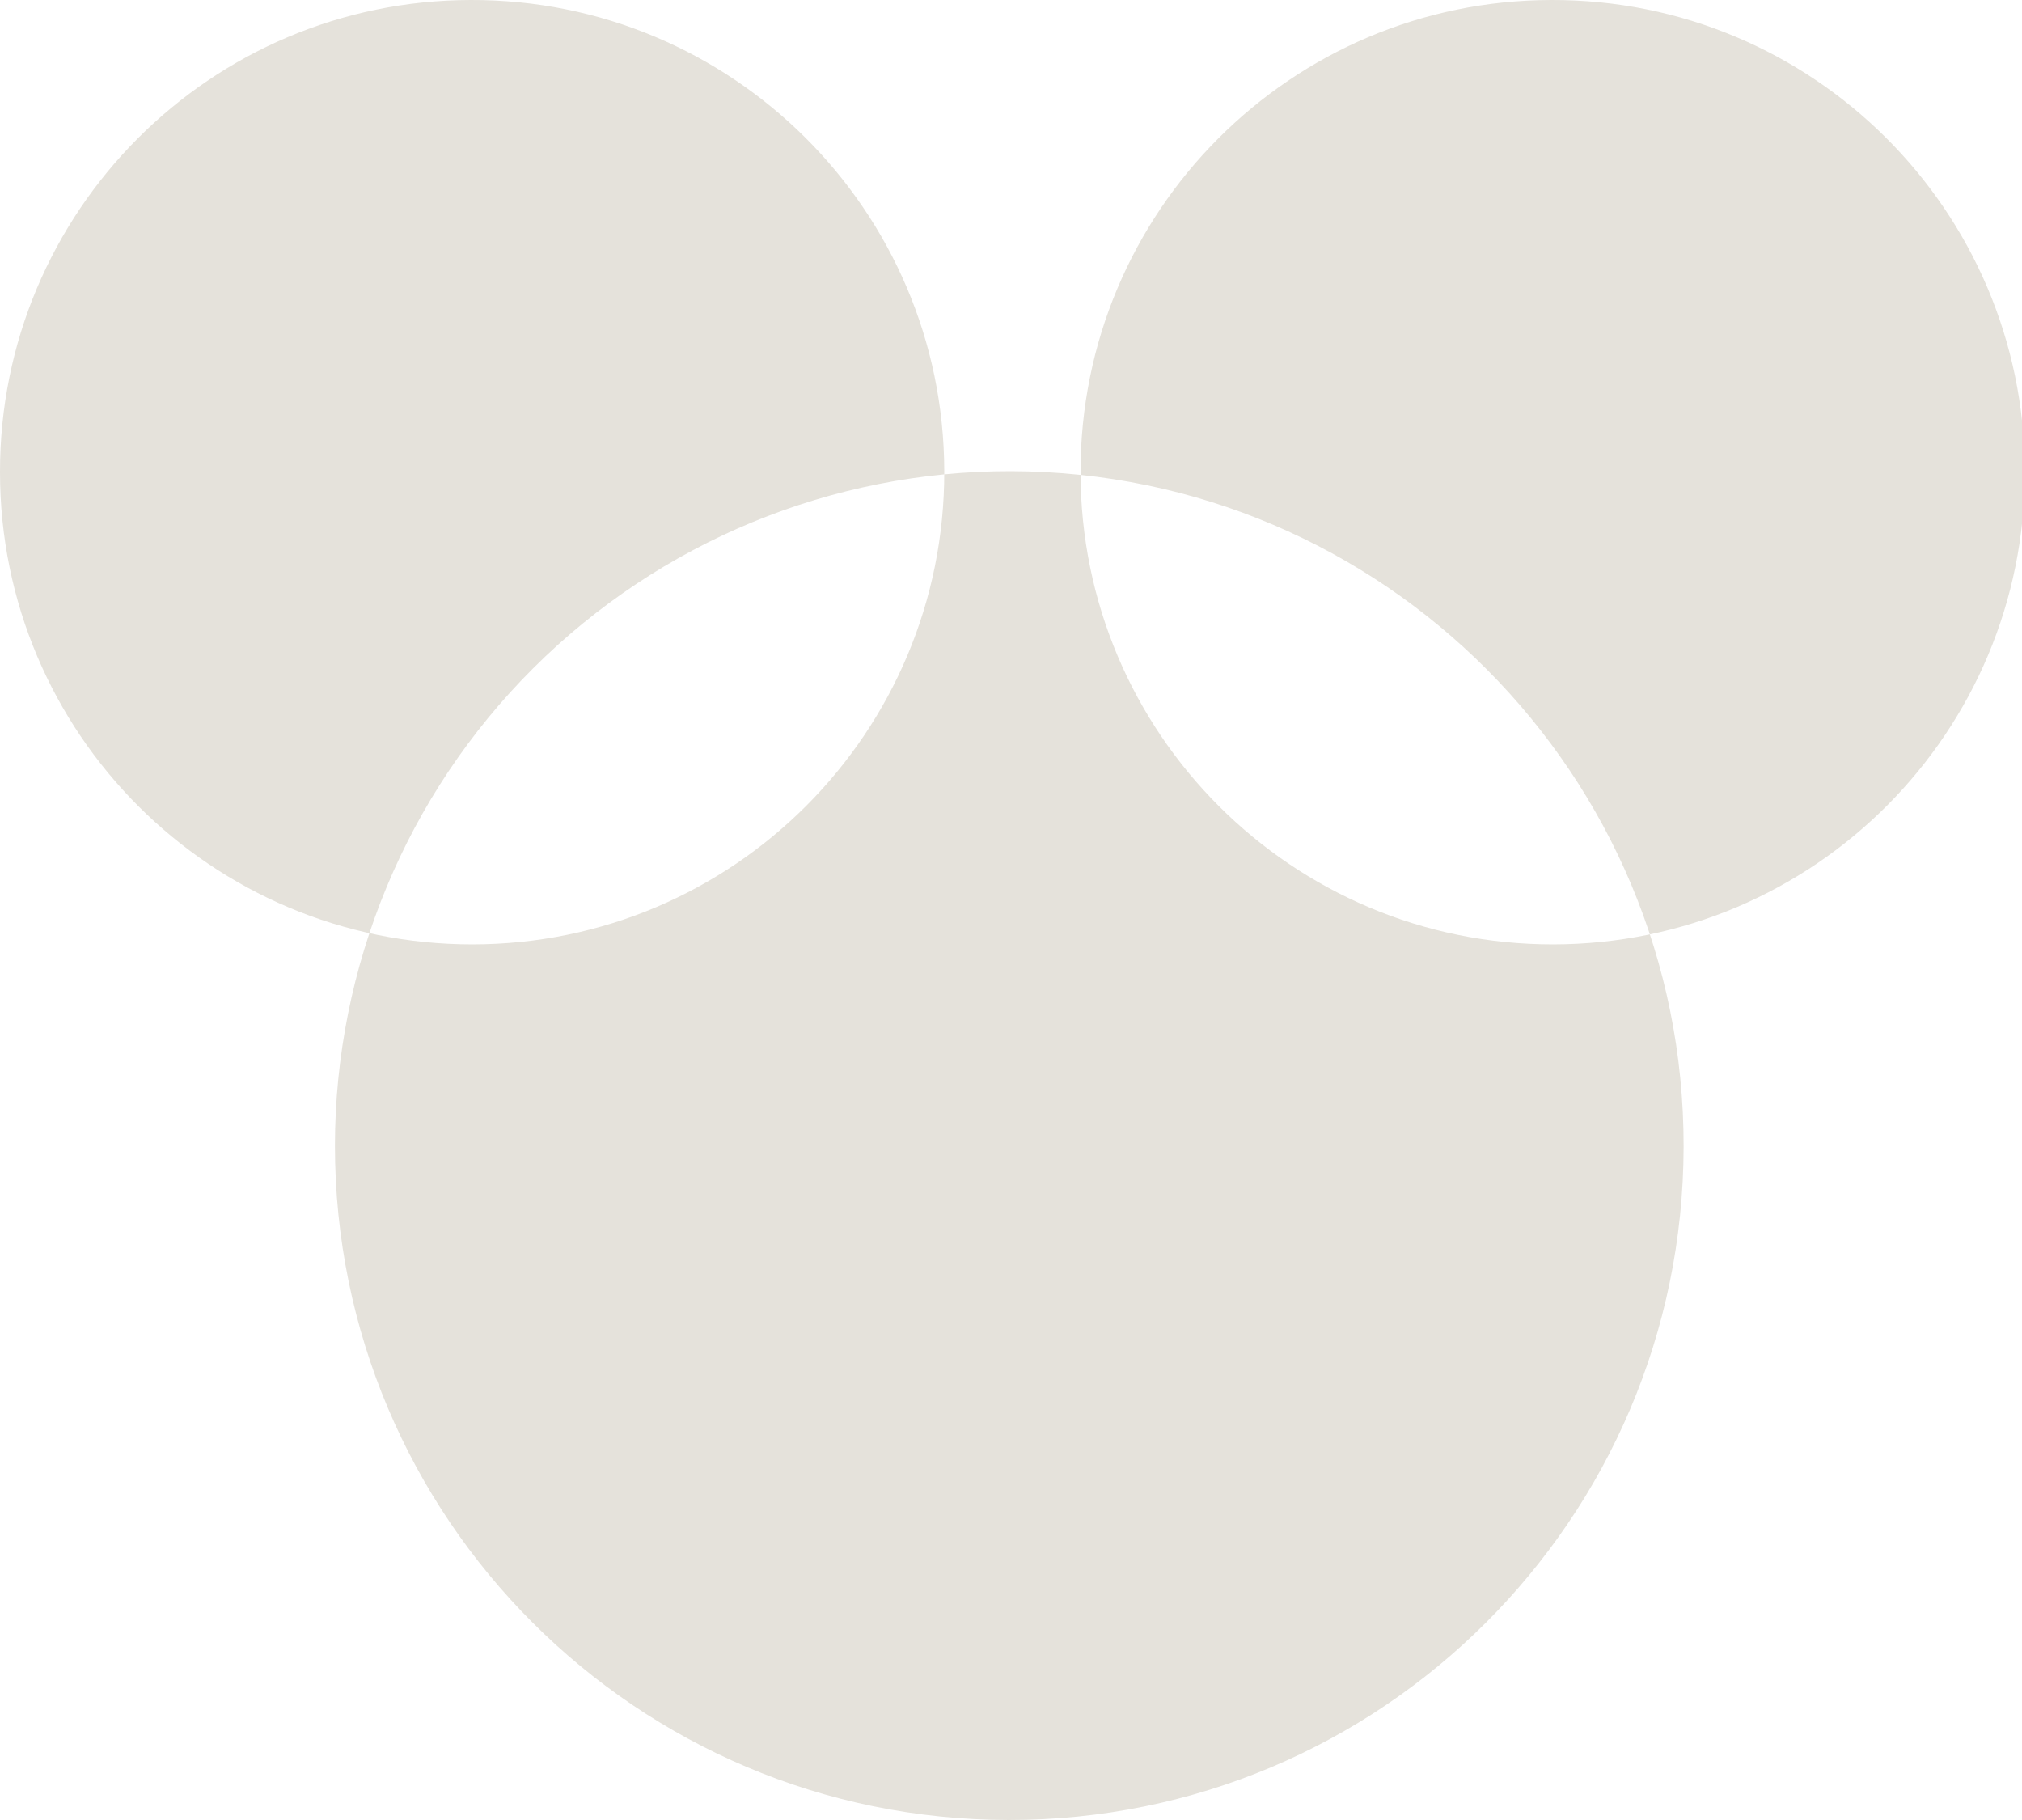
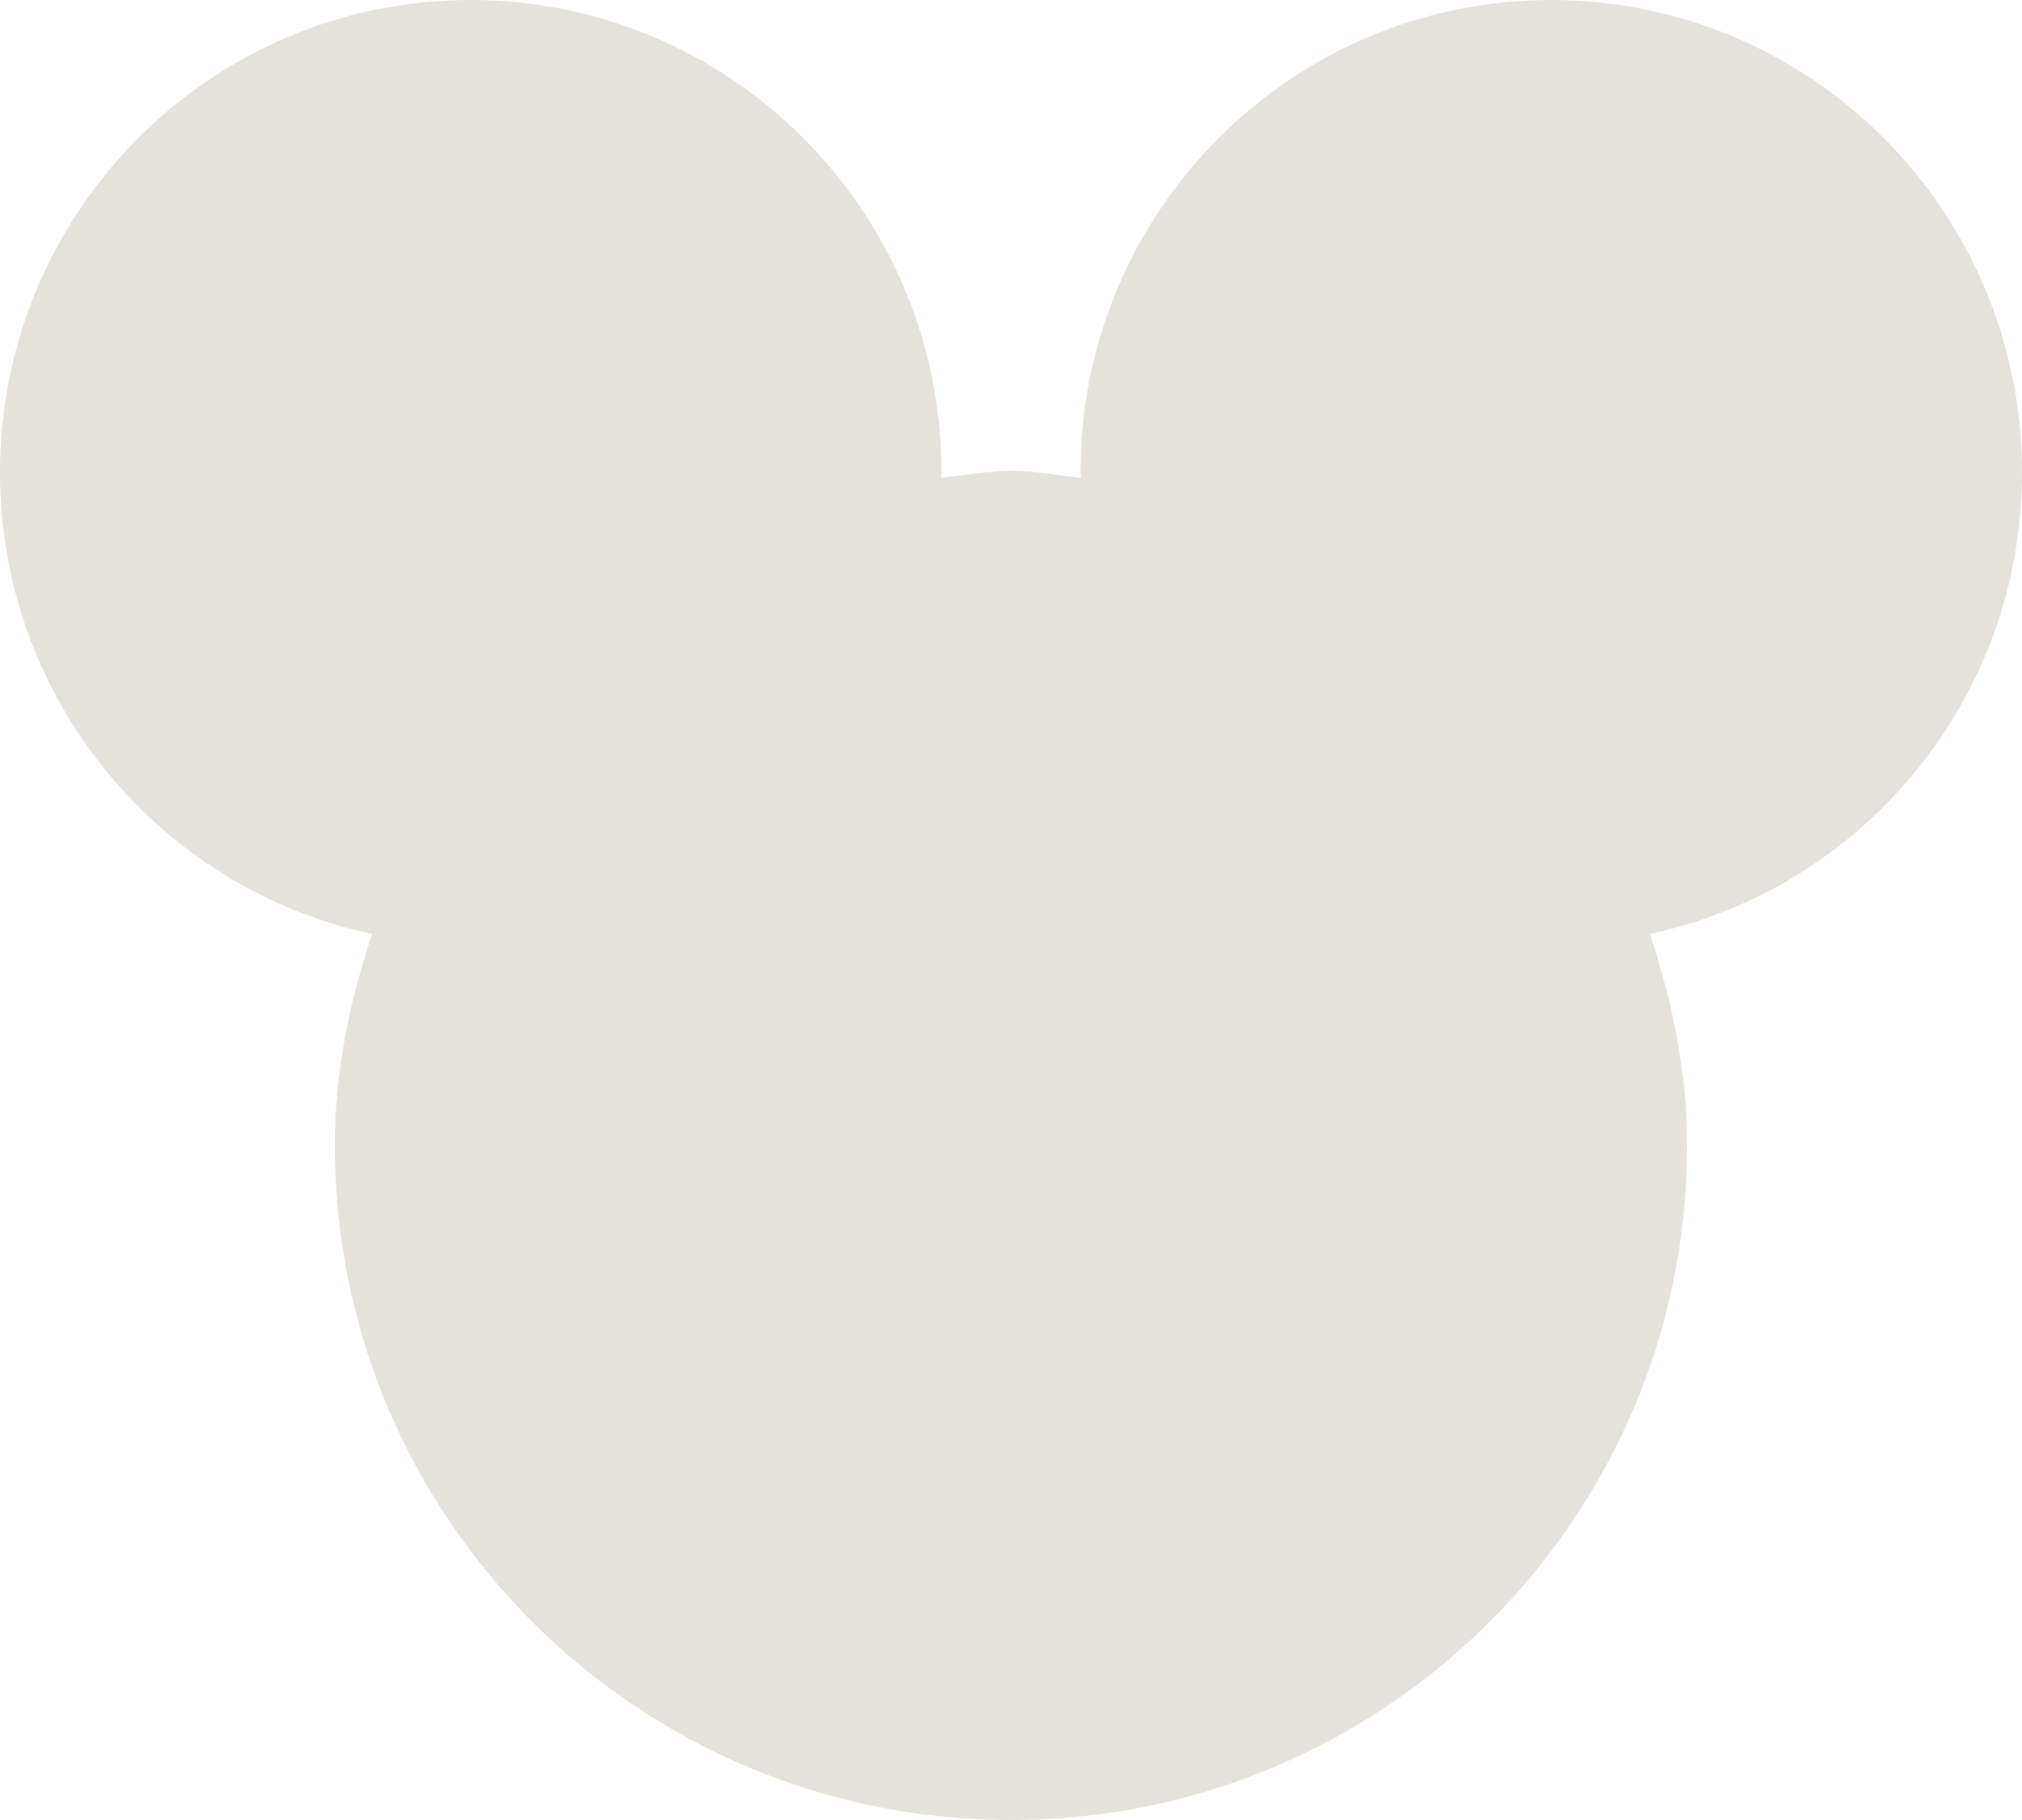
- <svg xmlns="http://www.w3.org/2000/svg" width="20" height="18" viewBox="0 0 20 18">
-   <defs>
-     <style>
-       .cls-1 {
-         fill: #e5e2db;
-         fill-rule: evenodd;
-       }
-     </style>
-   </defs>
-   <path id="Ellipse_3_copy_10" data-name="Ellipse 3 copy 10" class="cls-1" d="M272,1497.66a6.67,6.67,0,1,1-6.687,6.67A6.675,6.675,0,0,1,272,1497.66Zm-5.344-4.66a4.67,4.67,0,1,1-4.656,4.67A4.663,4.663,0,0,1,266.656,1493Zm10.688,0a4.67,4.67,0,1,1-4.656,4.67A4.663,4.663,0,0,1,277.344,1493Z" transform="translate(-262 -1493)" />
+ <svg xmlns="http://www.w3.org/2000/svg" width="20px" height="18px">
+   <path fill-rule="evenodd" fill="rgb(229, 226, 219)" d="M16.319,9.237 C16.540,9.899 16.687,10.593 16.687,11.328 C16.687,15.013 13.693,18.000 10.000,18.000 C6.307,18.000 3.312,15.013 3.312,11.328 C3.312,10.593 3.460,9.899 3.681,9.237 C1.578,8.787 -0.000,6.916 -0.000,4.672 C-0.000,2.092 2.085,0.000 4.656,0.000 C7.228,0.000 9.312,2.092 9.312,4.672 C9.312,4.690 9.307,4.707 9.307,4.726 C9.538,4.702 9.763,4.656 10.000,4.656 C10.237,4.656 10.462,4.702 10.693,4.726 C10.693,4.707 10.687,4.690 10.687,4.672 C10.687,2.092 12.772,0.000 15.344,0.000 C17.915,0.000 20.000,2.092 20.000,4.672 C20.000,6.916 18.422,8.787 16.319,9.237 Z" />
</svg>
